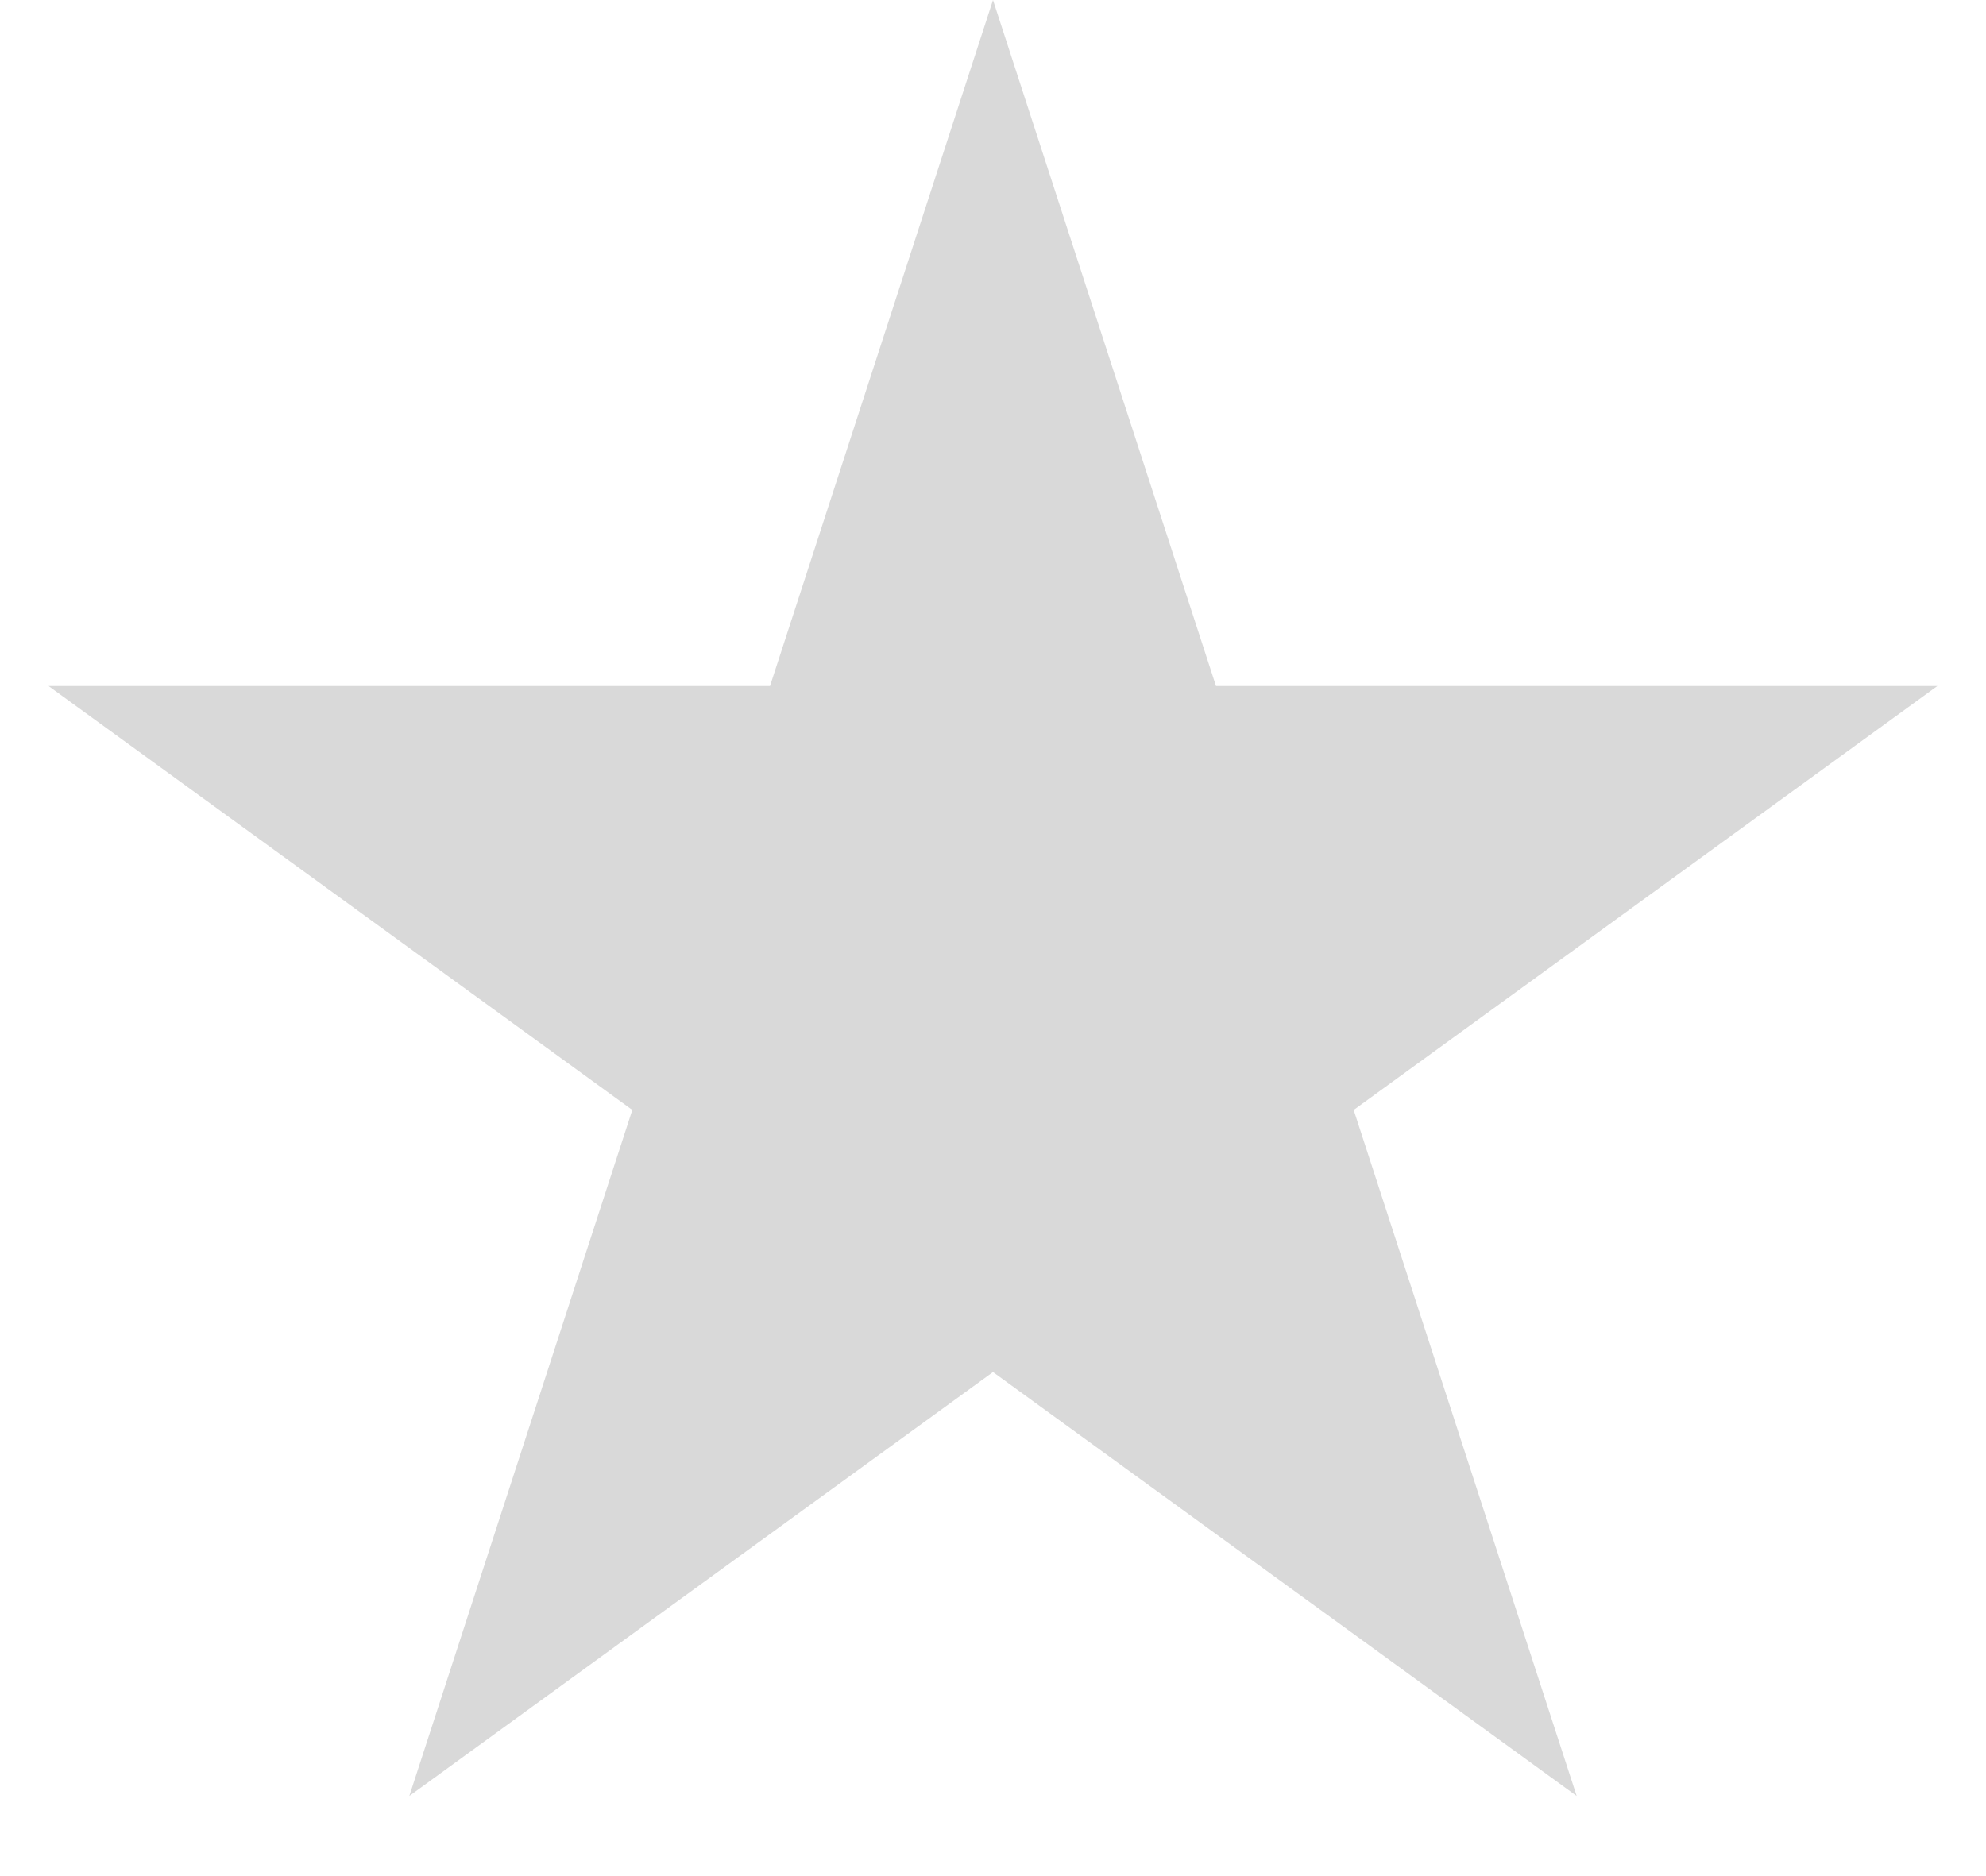
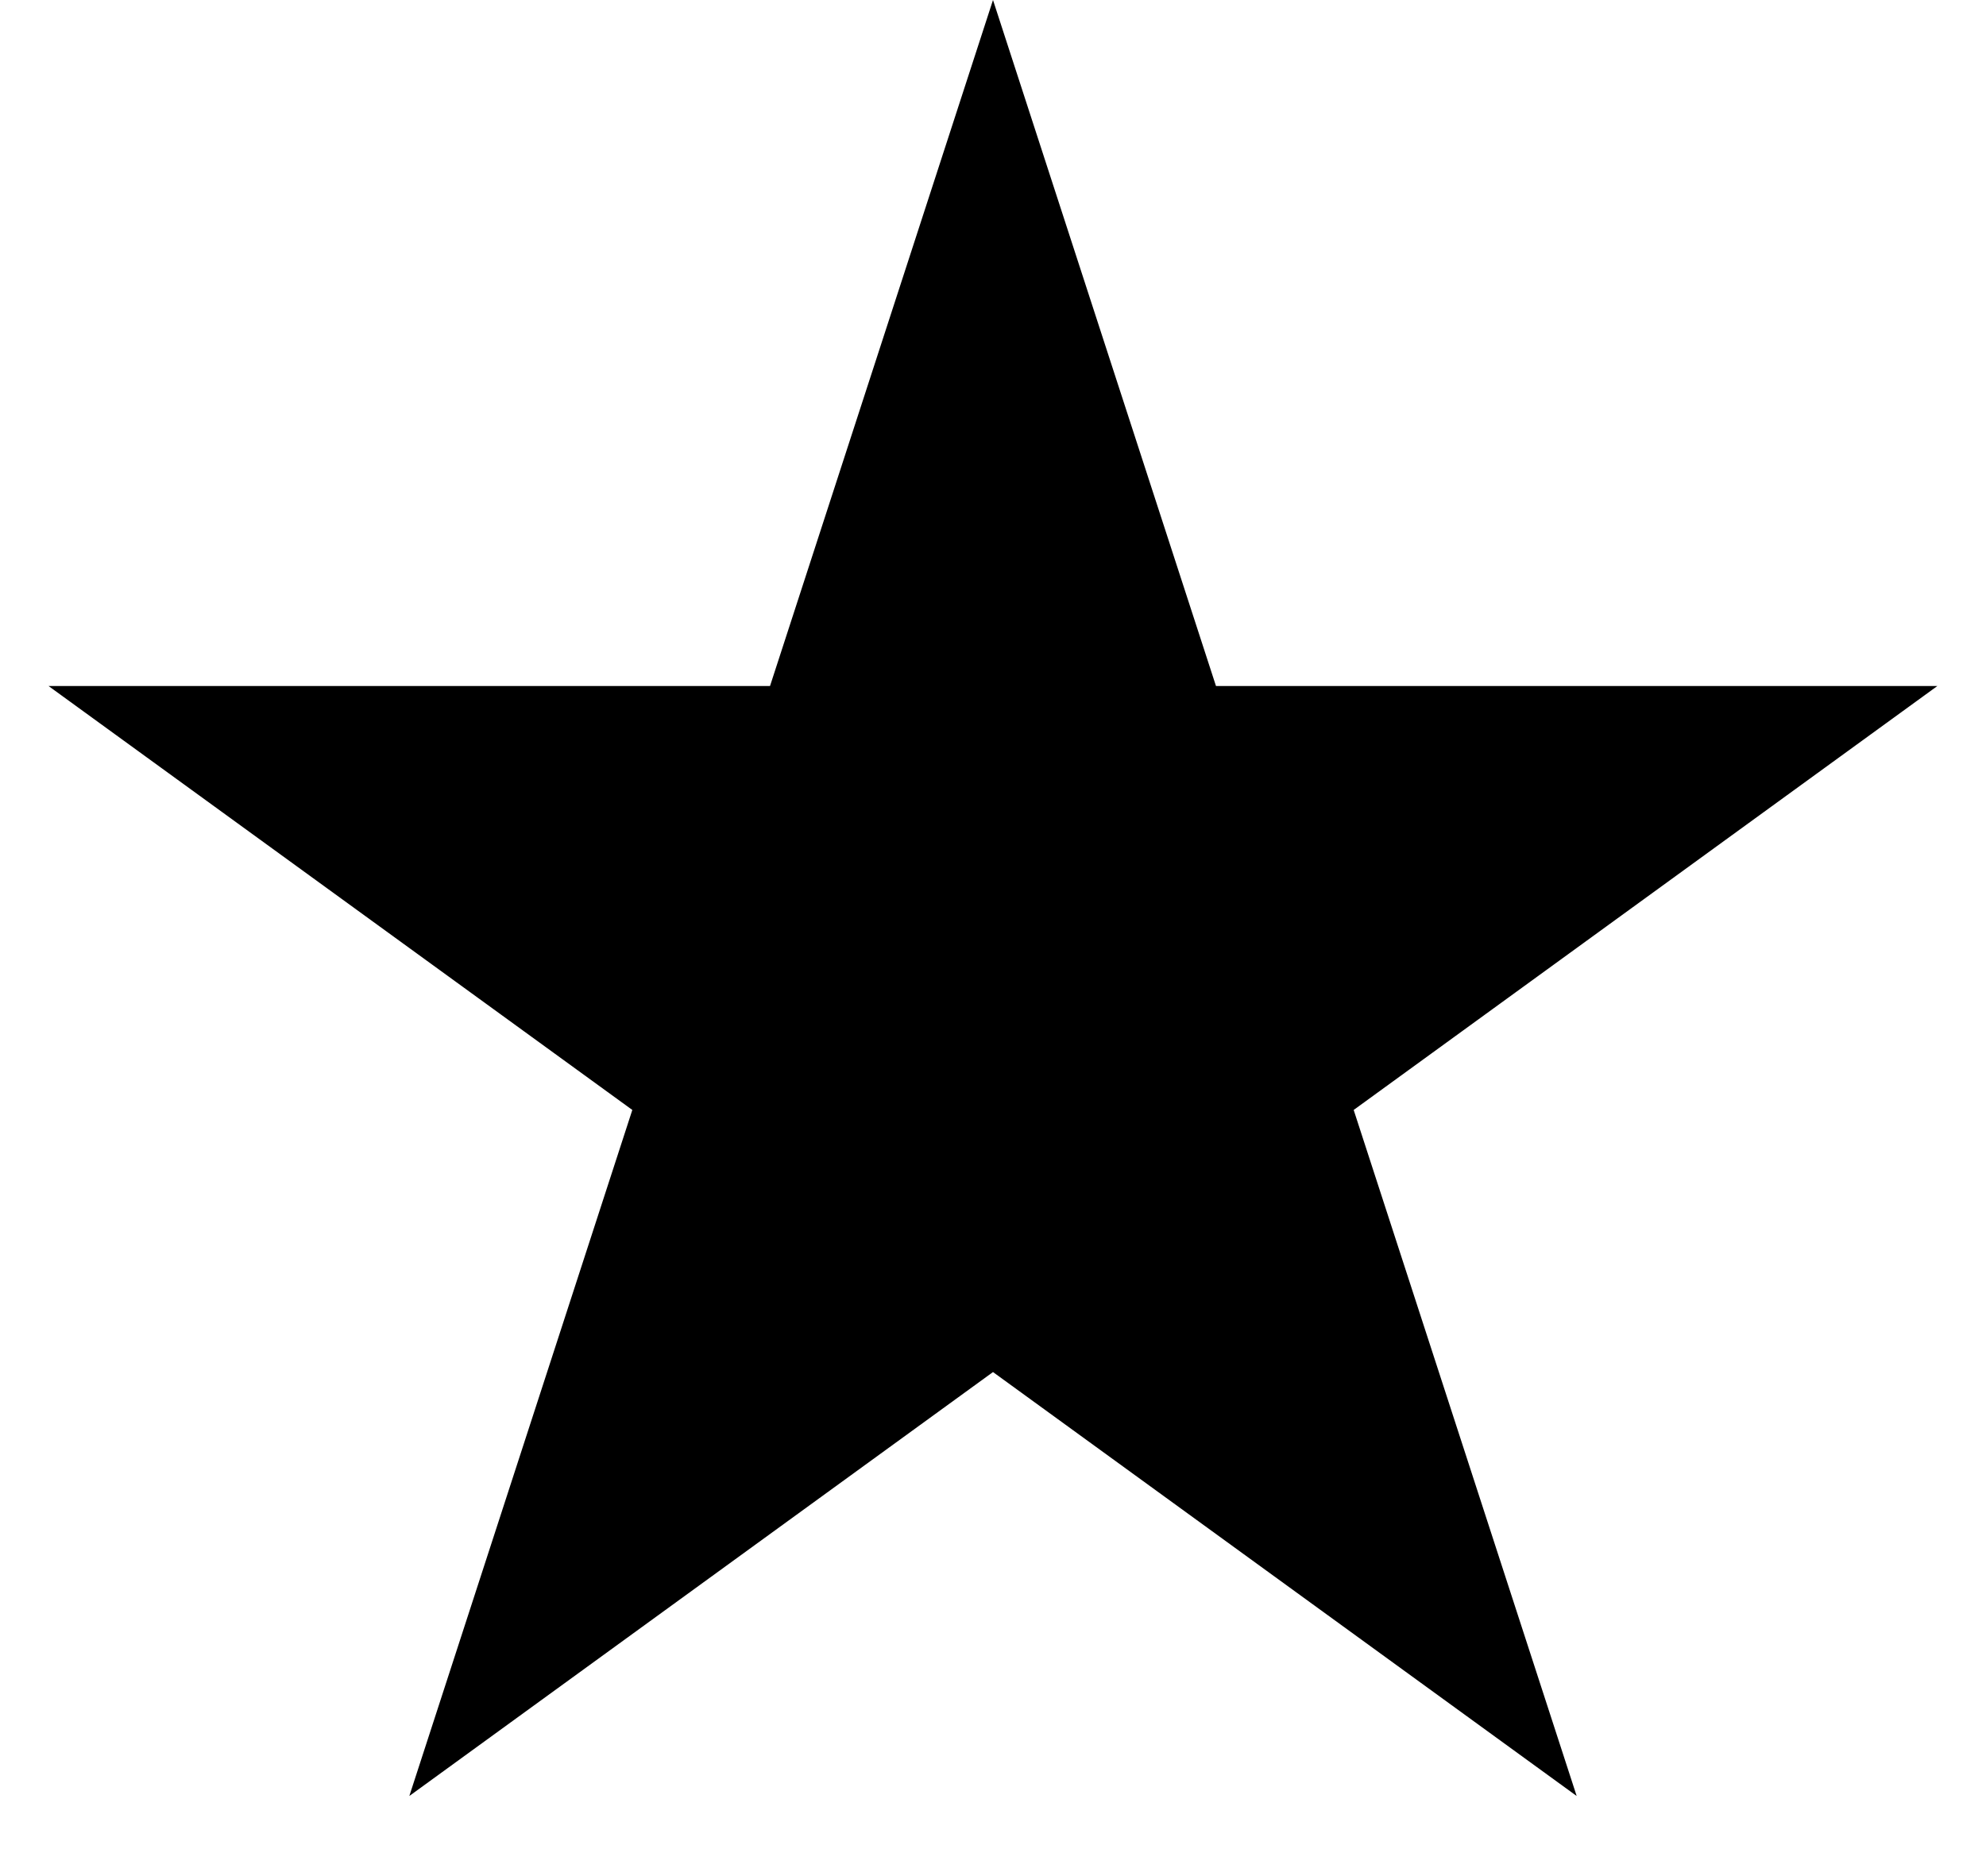
- <svg xmlns="http://www.w3.org/2000/svg" viewBox="0 0 18 17" fill="#D9D9D9">
-   <path d="M9 0L11.021 6.219H17.559L12.269 10.062L14.29 16.281L9 12.438L3.71 16.281L5.731 10.062L0.44 6.219H6.979L9 0Z" />
+ <svg xmlns="http://www.w3.org/2000/svg" viewBox="0 0 18 17">
+   <path fill="currentColor" d="M9 0L11.021 6.219H17.559L12.269 10.062L14.29 16.281L9 12.438L3.71 16.281L5.731 10.062L0.44 6.219H6.979L9 0Z" />
</svg>
